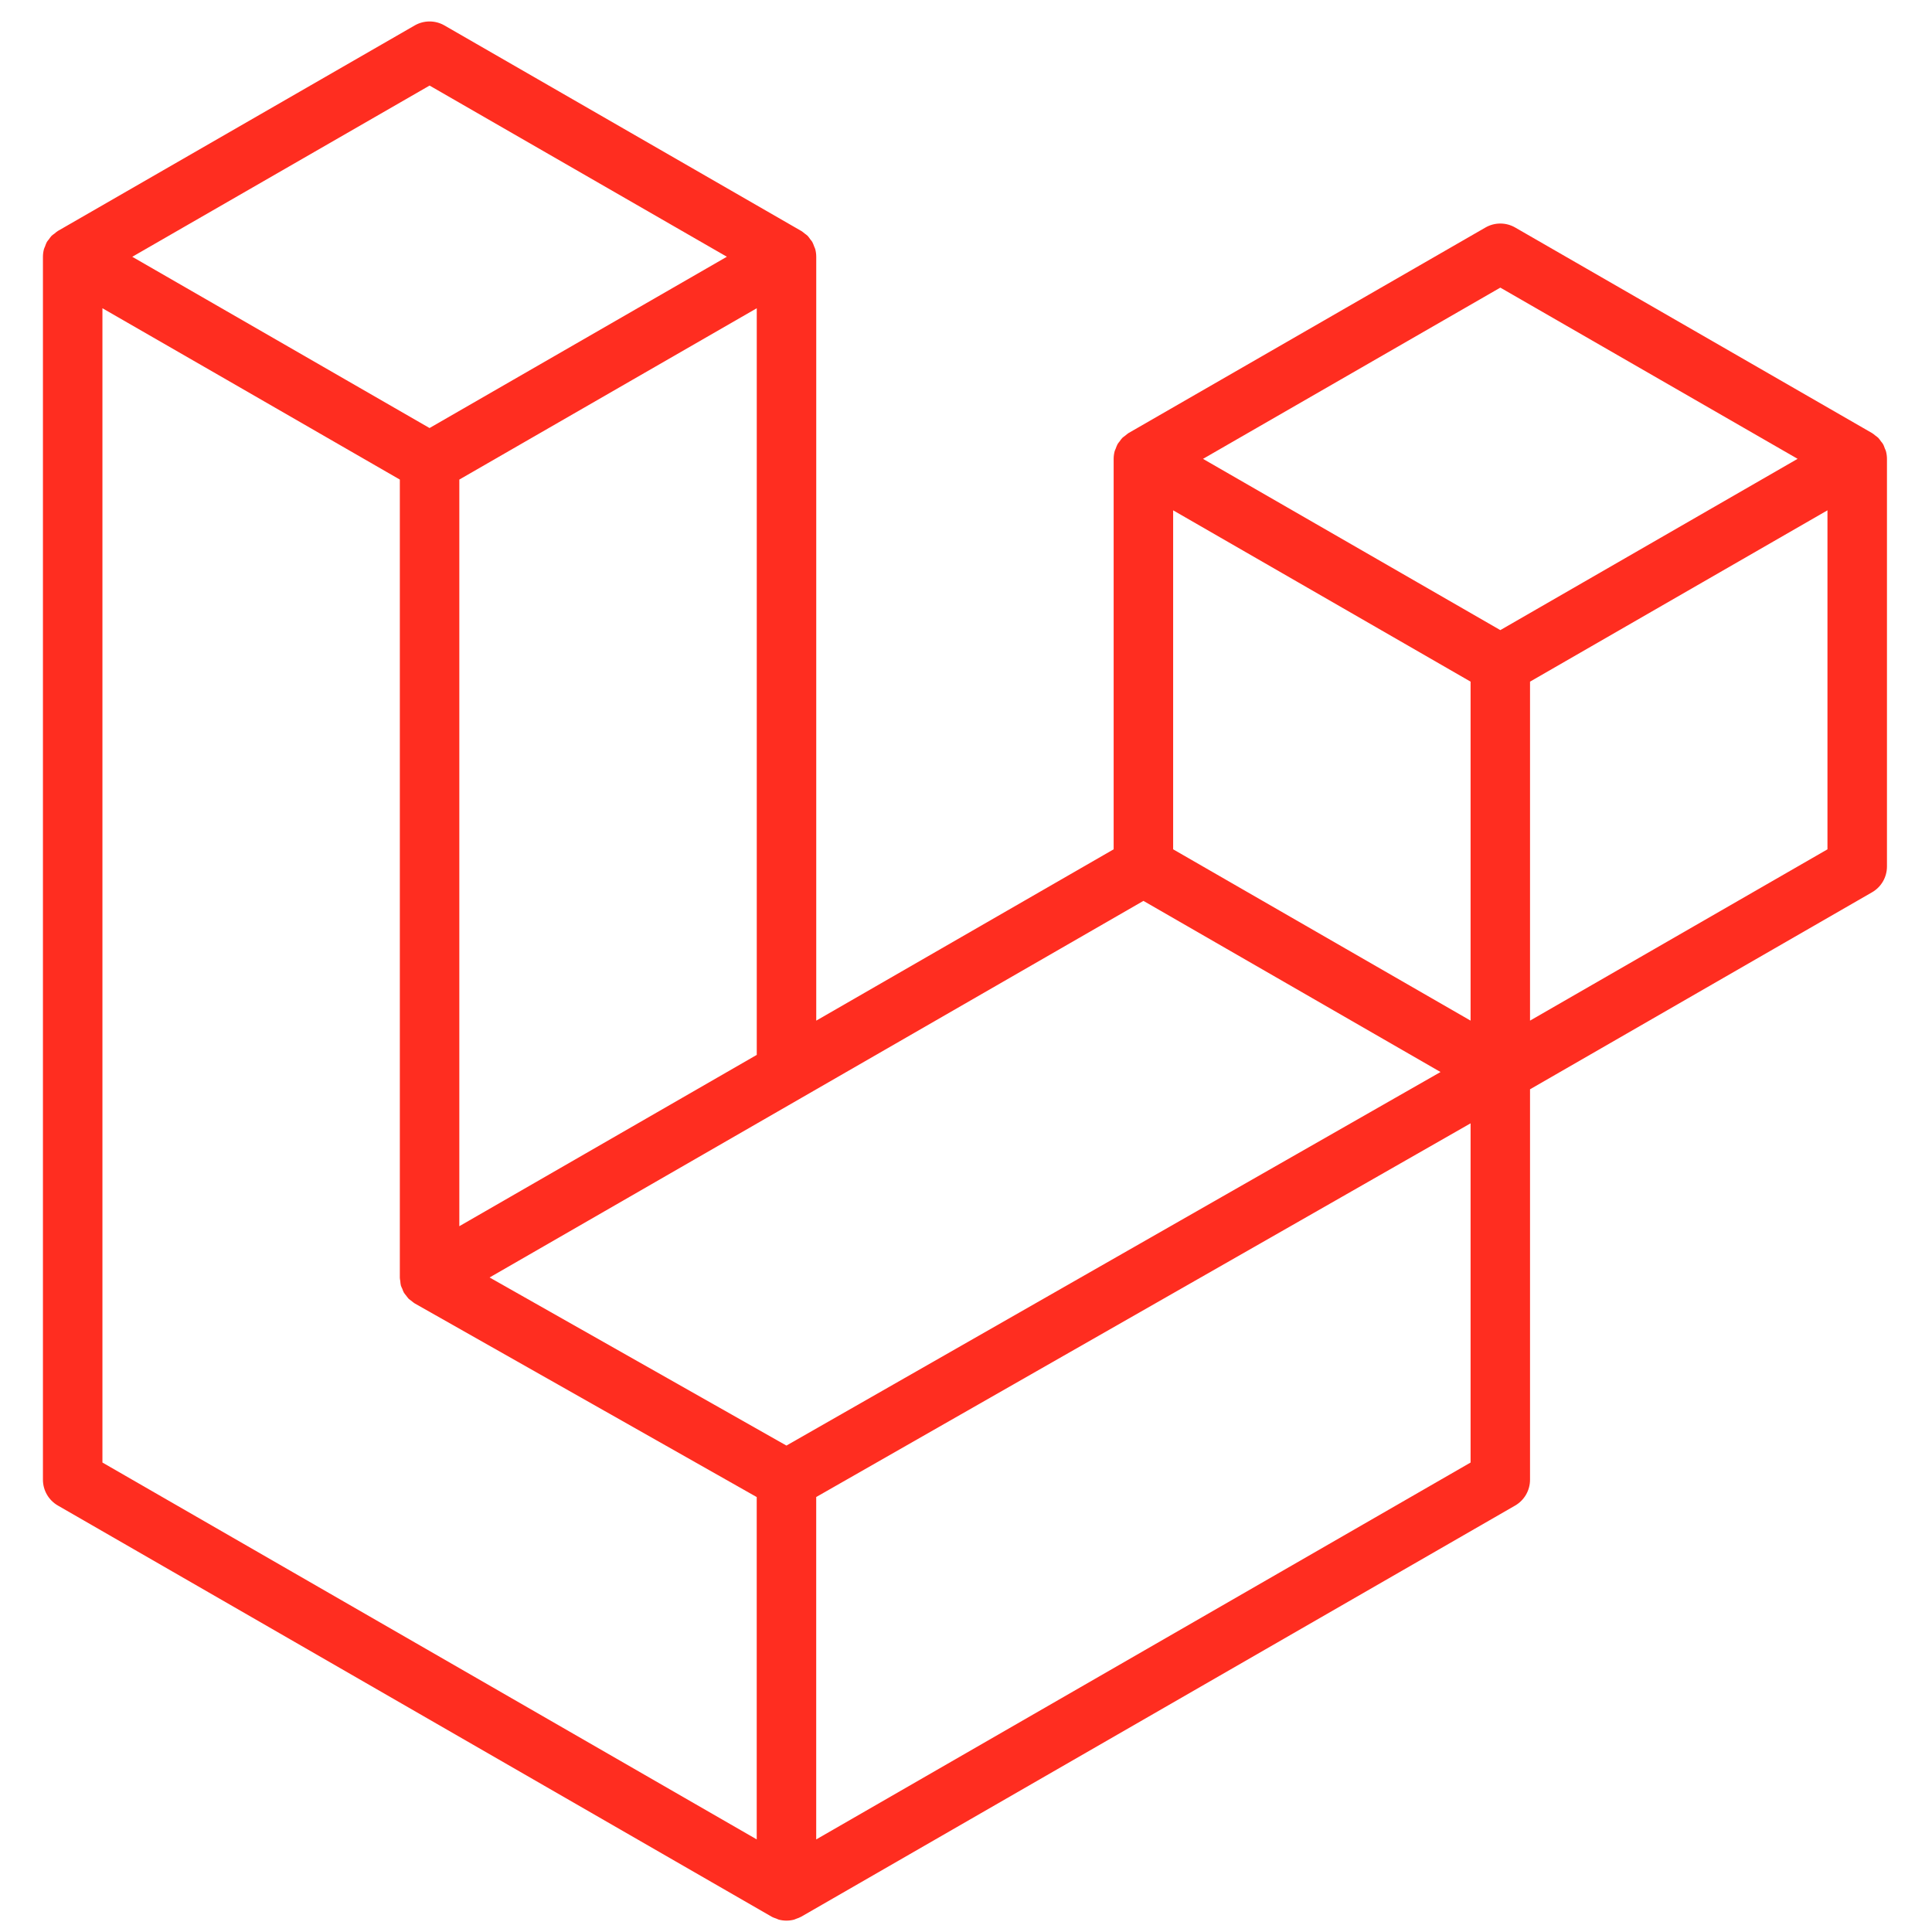
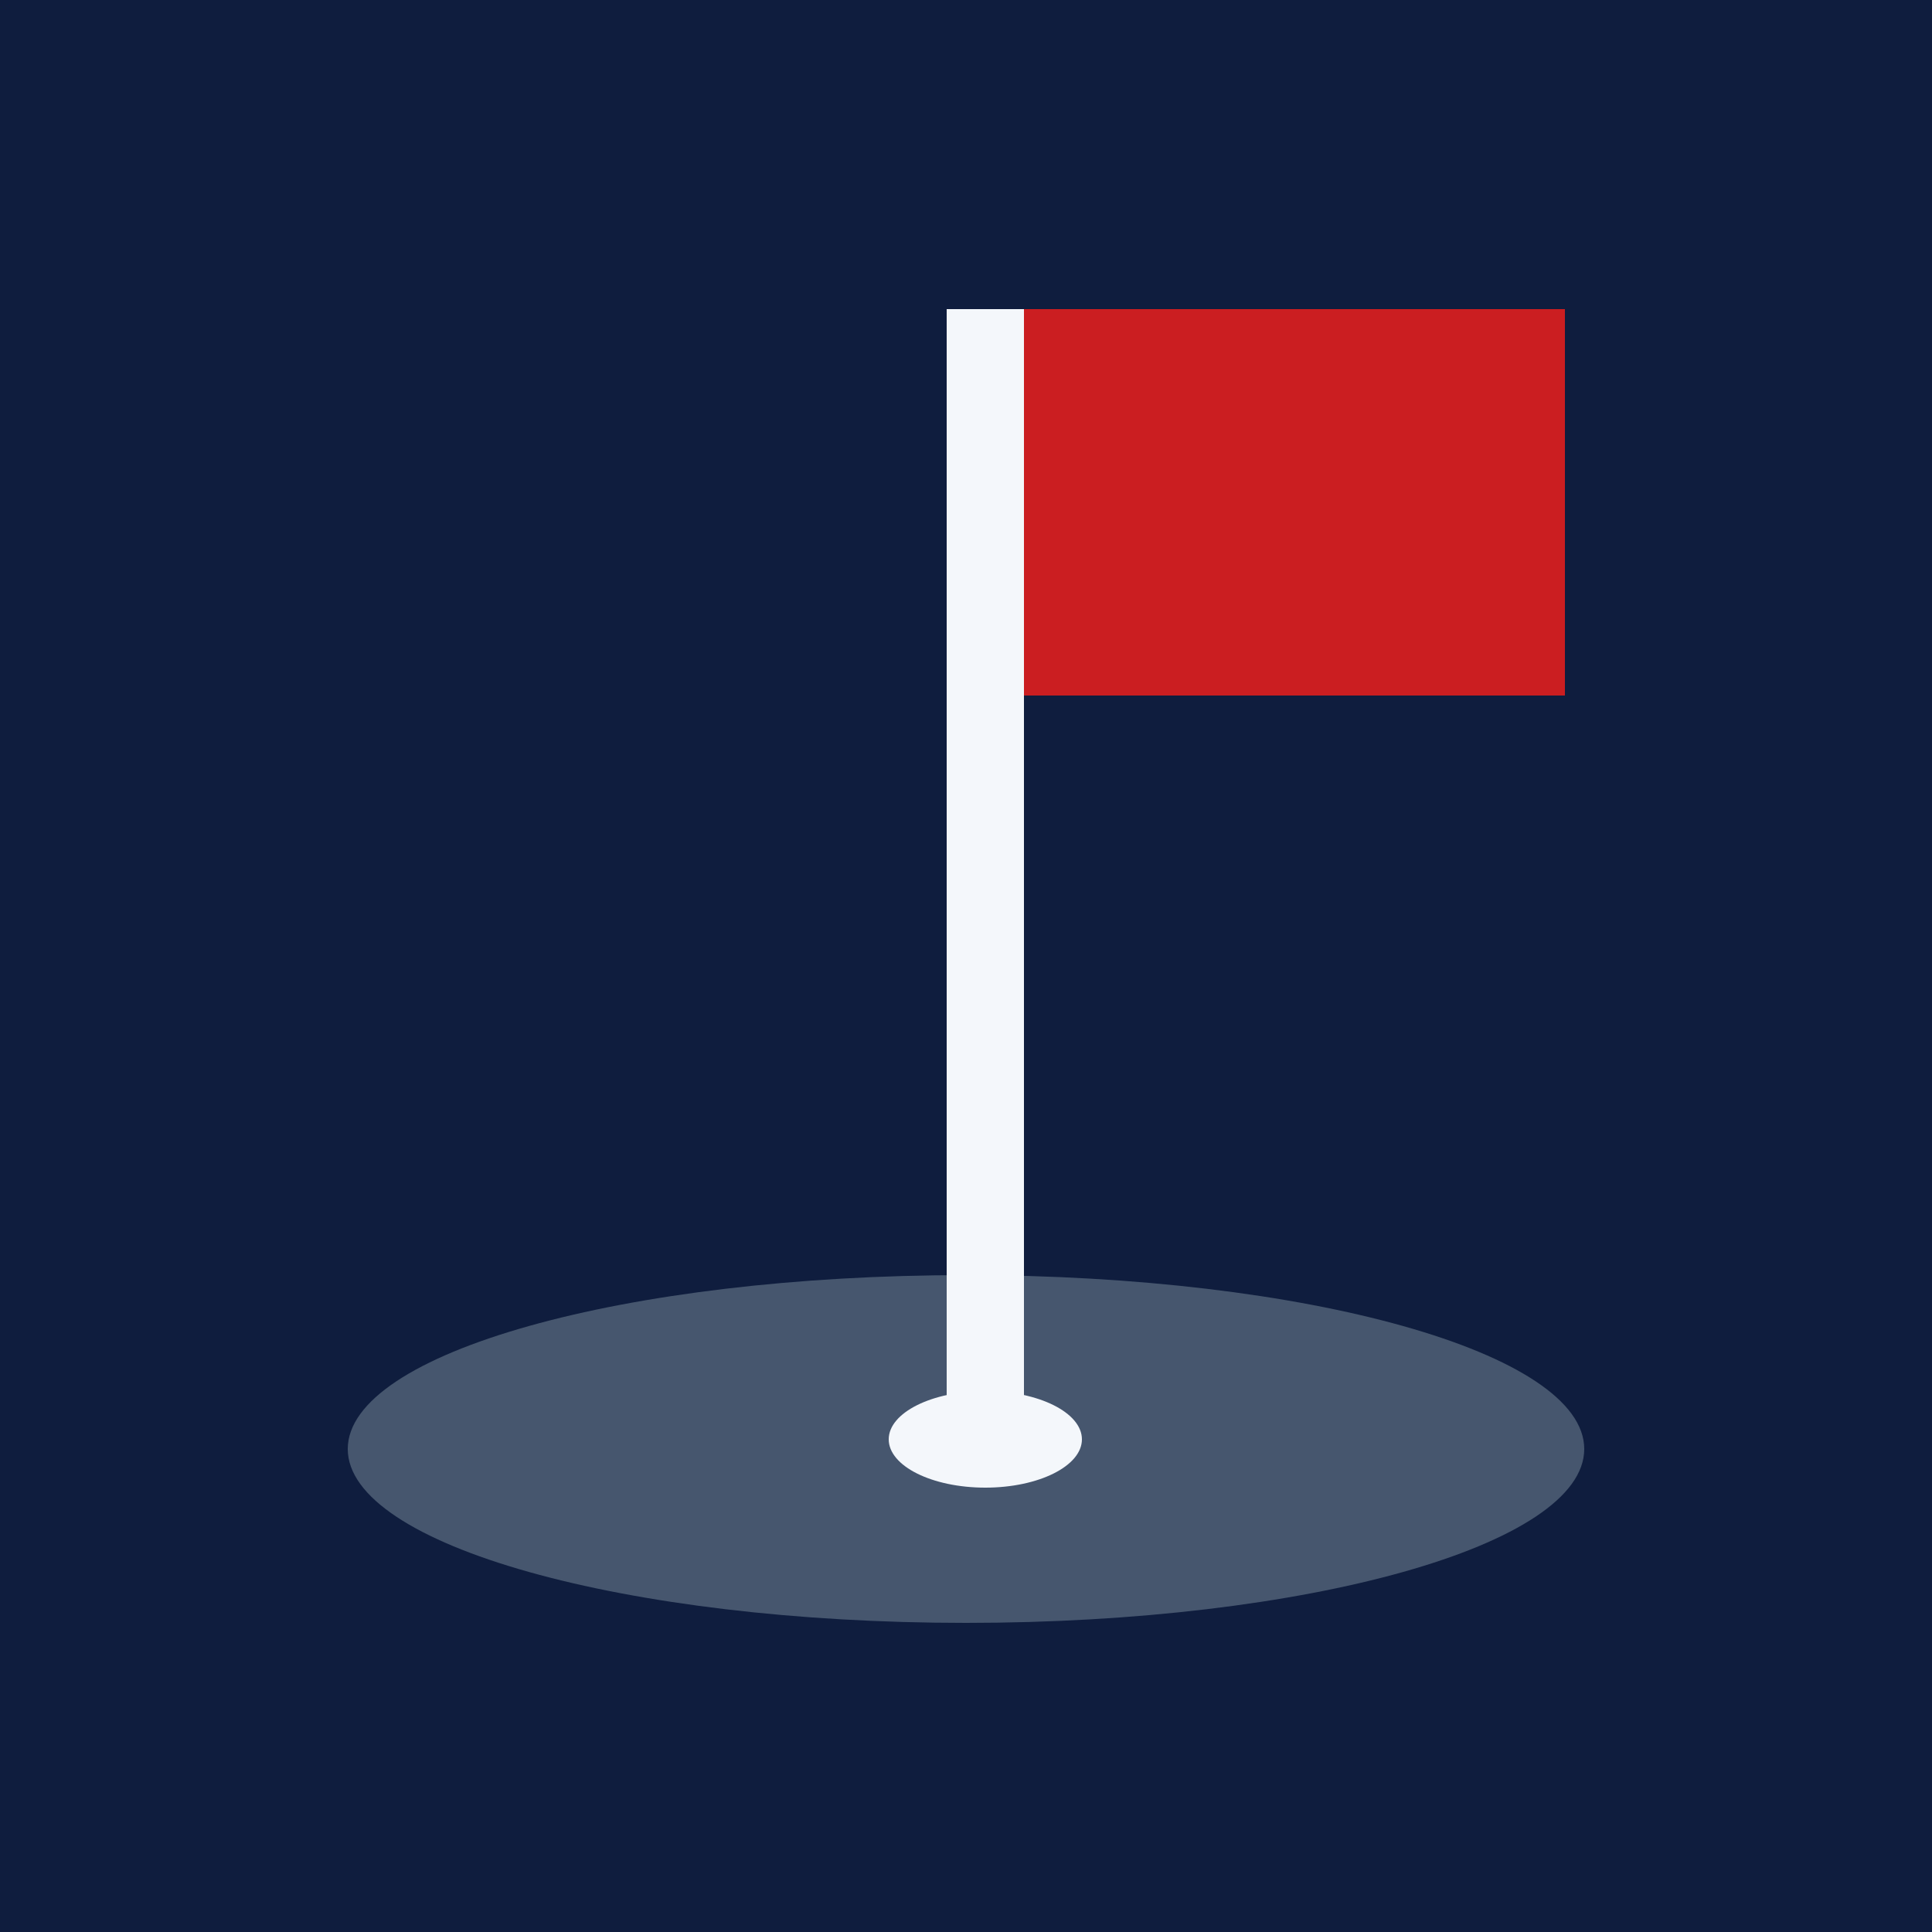
- <svg xmlns="http://www.w3.org/2000/svg" width="166" height="166" viewBox="0 0 166 166" fill="none">
-   <path fill-rule="evenodd" clip-rule="evenodd" d="M162.041 38.759C162.099 38.977 162.129 39.201 162.13 39.426V74.452C162.13 74.902 162.011 75.344 161.786 75.733C161.561 76.122 161.237 76.444 160.847 76.668L131.462 93.594V127.141C131.462 128.054 130.977 128.897 130.186 129.357L68.847 164.683C68.707 164.763 68.554 164.814 68.401 164.868C68.343 164.887 68.289 164.922 68.228 164.938C67.8 165.051 67.349 165.051 66.92 164.938C66.85 164.919 66.786 164.881 66.719 164.855C66.579 164.804 66.432 164.76 66.298 164.683L4.972 129.357C4.583 129.133 4.259 128.81 4.034 128.421C3.808 128.032 3.69 127.591 3.689 127.141L3.689 22.063C3.689 21.834 3.721 21.61 3.779 21.393C3.798 21.32 3.843 21.253 3.868 21.179C3.916 21.045 3.961 20.908 4.031 20.783C4.079 20.7 4.149 20.633 4.206 20.557C4.28 20.454 4.347 20.349 4.433 20.26C4.506 20.186 4.602 20.132 4.685 20.068C4.778 19.992 4.861 19.909 4.966 19.848L35.633 2.185C36.022 1.961 36.462 1.844 36.91 1.844C37.358 1.844 37.798 1.961 38.186 2.185L68.851 19.848H68.857C68.959 19.912 69.045 19.992 69.138 20.065C69.221 20.129 69.313 20.186 69.387 20.257C69.476 20.349 69.54 20.454 69.616 20.557C69.671 20.633 69.744 20.7 69.789 20.783C69.862 20.911 69.904 21.045 69.955 21.179C69.98 21.253 70.025 21.32 70.044 21.396C70.103 21.614 70.133 21.838 70.133 22.063V87.694L95.686 72.974V39.423C95.686 39.2 95.718 38.973 95.775 38.759C95.798 38.683 95.839 38.615 95.865 38.542C95.916 38.408 95.96 38.271 96.031 38.146C96.079 38.063 96.149 37.996 96.203 37.92C96.279 37.818 96.343 37.712 96.433 37.623C96.506 37.549 96.599 37.495 96.681 37.431C96.777 37.355 96.86 37.272 96.962 37.211L127.633 19.548C128.021 19.324 128.461 19.206 128.91 19.206C129.358 19.206 129.798 19.324 130.186 19.548L160.85 37.211C160.959 37.275 161.042 37.355 161.137 37.428C161.217 37.492 161.31 37.549 161.383 37.62C161.473 37.712 161.536 37.818 161.613 37.92C161.67 37.996 161.741 38.063 161.785 38.146C161.859 38.271 161.9 38.408 161.951 38.542C161.98 38.615 162.021 38.683 162.041 38.759ZM157.018 72.974V43.848L146.287 50.028L131.462 58.568V87.694L157.021 72.974H157.018ZM126.354 125.663V96.518L111.771 104.85L70.13 128.626V158.046L126.354 125.663ZM8.801 26.485V125.663L65.018 158.043V128.629L35.649 112L35.64 111.994L35.627 111.988C35.528 111.93 35.445 111.847 35.353 111.777C35.273 111.713 35.18 111.662 35.11 111.592L35.104 111.582C35.021 111.502 34.963 111.403 34.893 111.314C34.829 111.228 34.753 111.154 34.702 111.065L34.699 111.055C34.641 110.96 34.606 110.845 34.565 110.736C34.523 110.64 34.469 110.551 34.443 110.449C34.411 110.328 34.405 110.197 34.392 110.072C34.379 109.976 34.354 109.881 34.354 109.785V109.778V41.205L19.532 32.662L8.801 26.485ZM36.913 7.35L11.364 22.063L36.907 36.777L62.453 22.06L36.907 7.35H36.913ZM50.2 99.174L65.022 90.637V26.485L54.291 32.665L39.466 41.205V105.357L50.2 99.174ZM128.91 24.713L103.363 39.426L128.91 54.14L154.453 39.423L128.91 24.713ZM126.354 58.568L111.529 50.028L100.798 43.848V72.974L115.619 81.511L126.354 87.694V58.568ZM67.571 124.205L105.042 102.803L123.772 92.109L98.245 77.405L68.854 94.334L42.066 109.762L67.571 124.205Z" fill="#FF2D20" />
+ <svg xmlns="http://www.w3.org/2000/svg" viewBox="0 0 100 100">
+   <rect width="100" height="100" fill="#0F1D3E" />
+   <ellipse cx="50" cy="75" rx="32" ry="9" fill="#46566E" />
+   <ellipse cx="51" cy="74.5" rx="5" ry="2.5" fill="#F4F7FB" />
+   <path d="M51 16v59" stroke="#F4F7FB" stroke-width="4" />
+   <path d="M53 16h28v20H53z" fill="#CB1E21" />
</svg>
